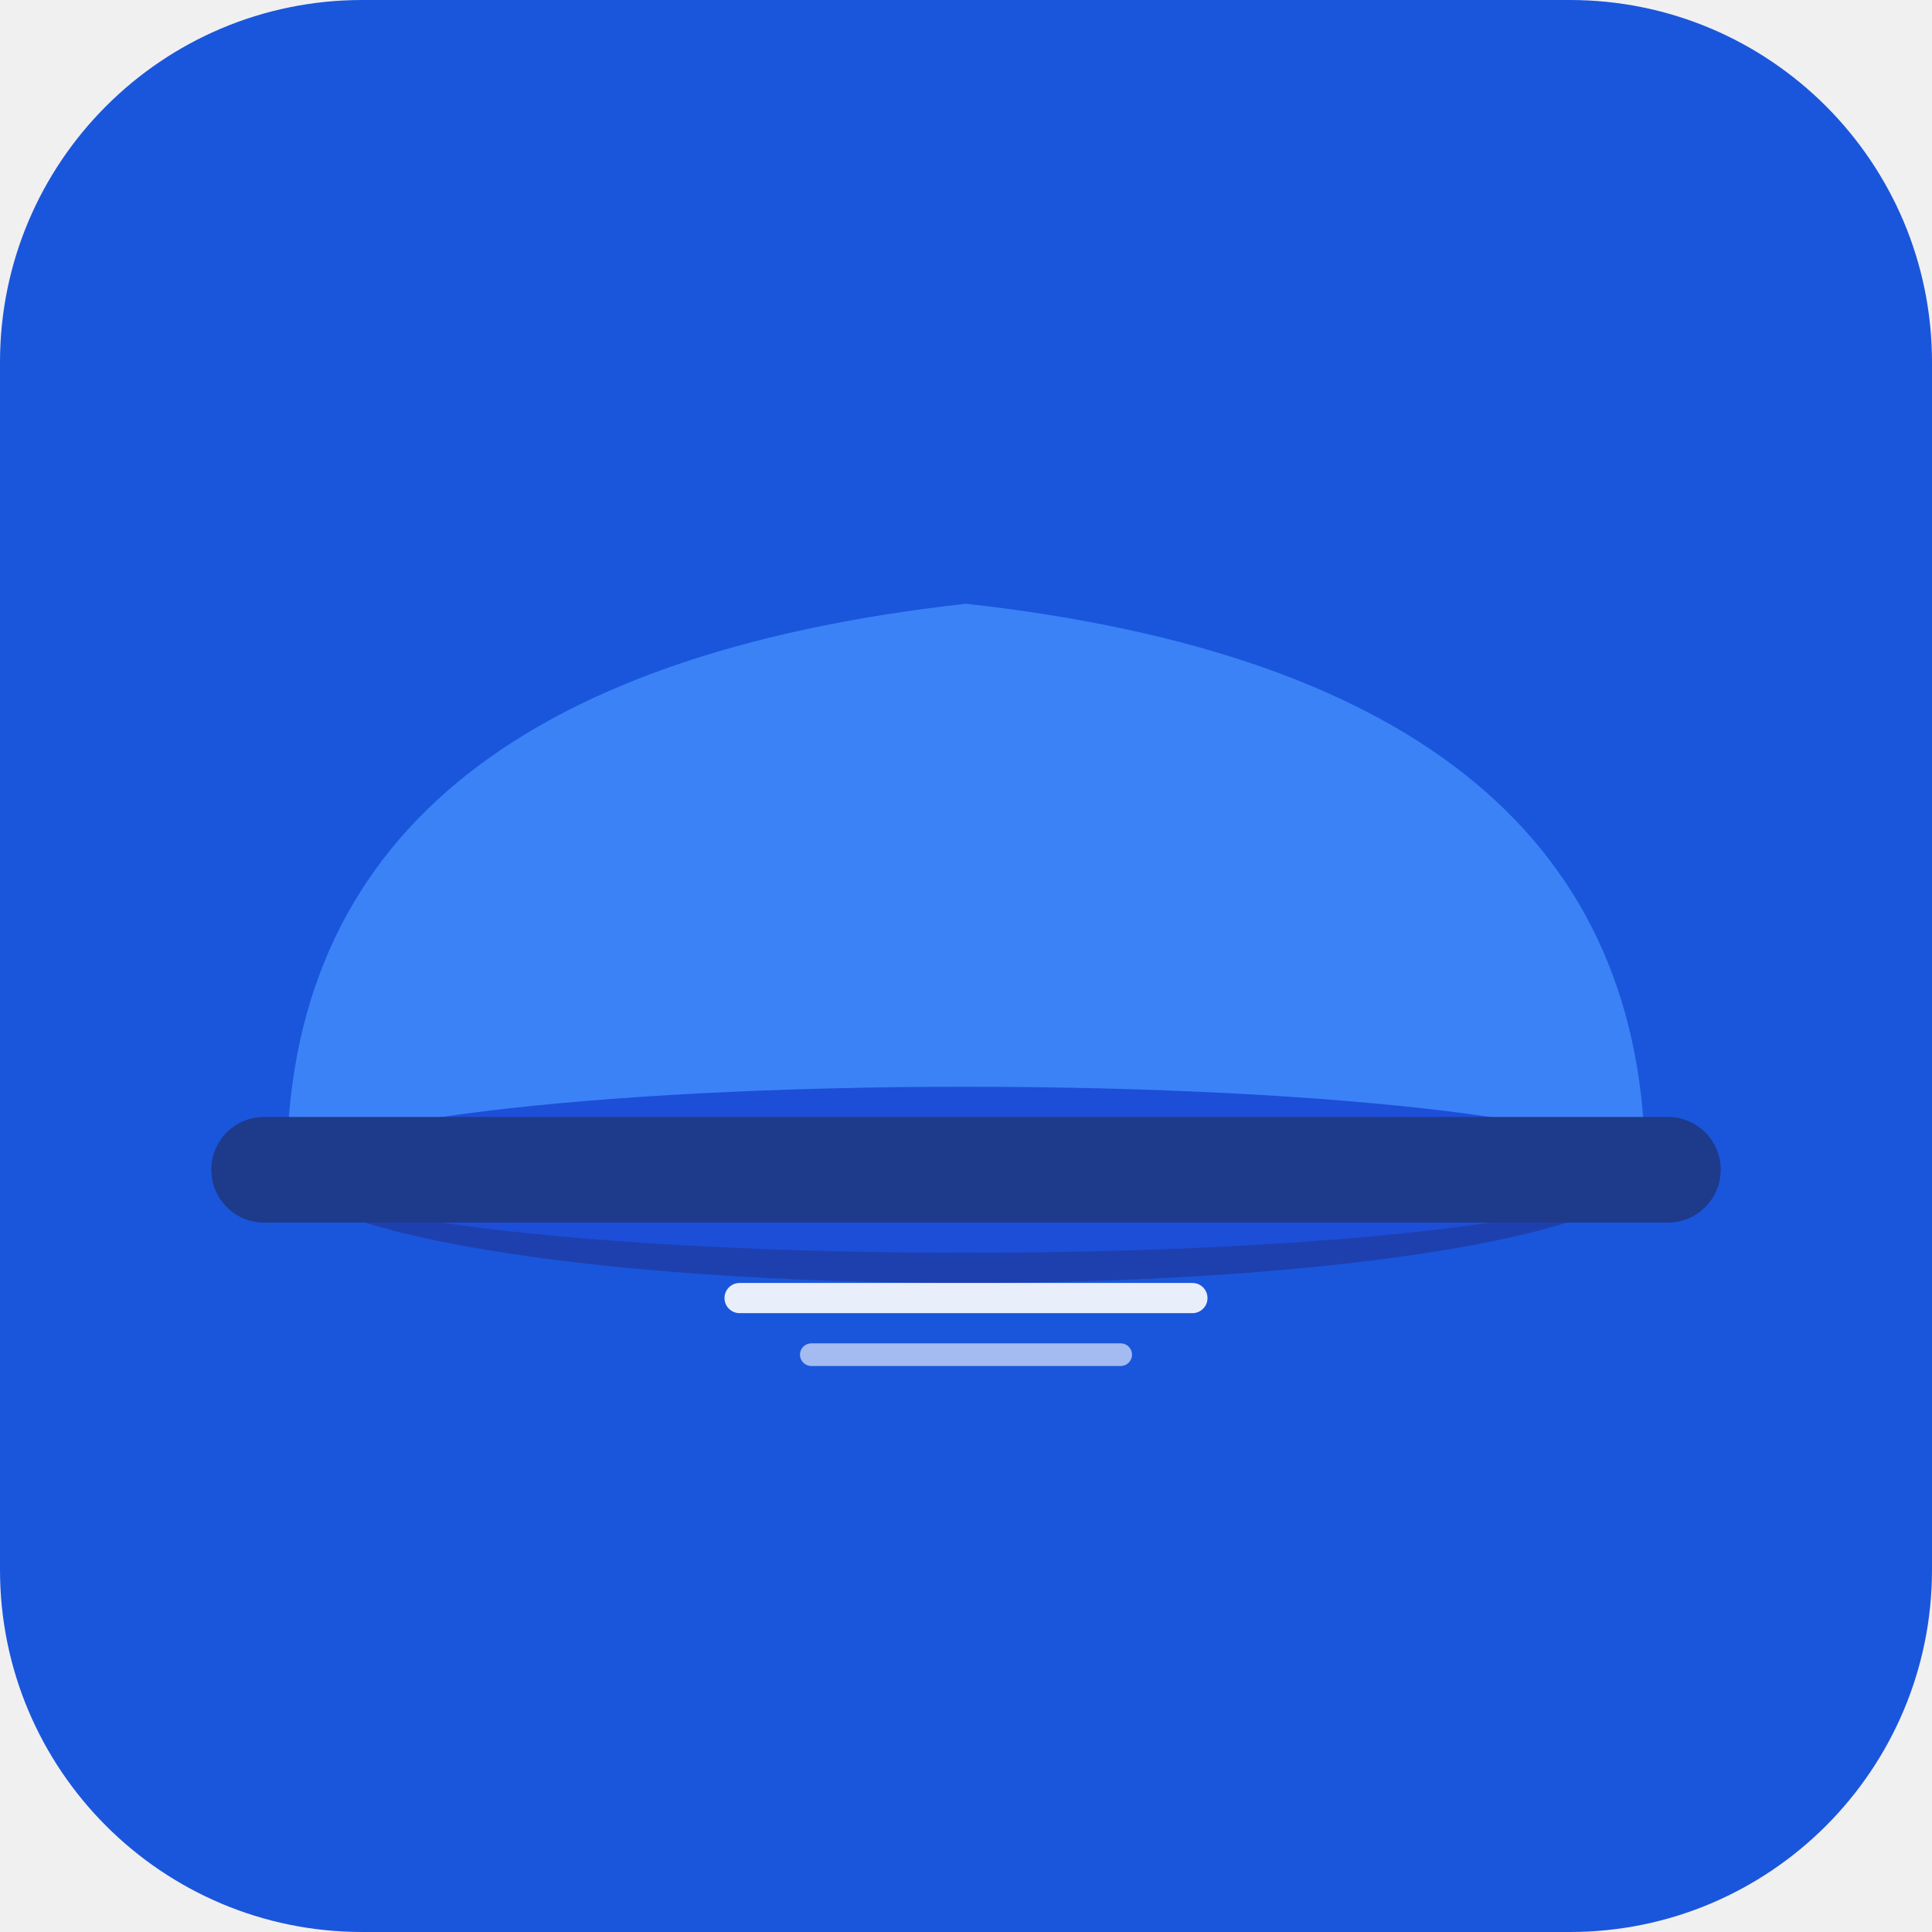
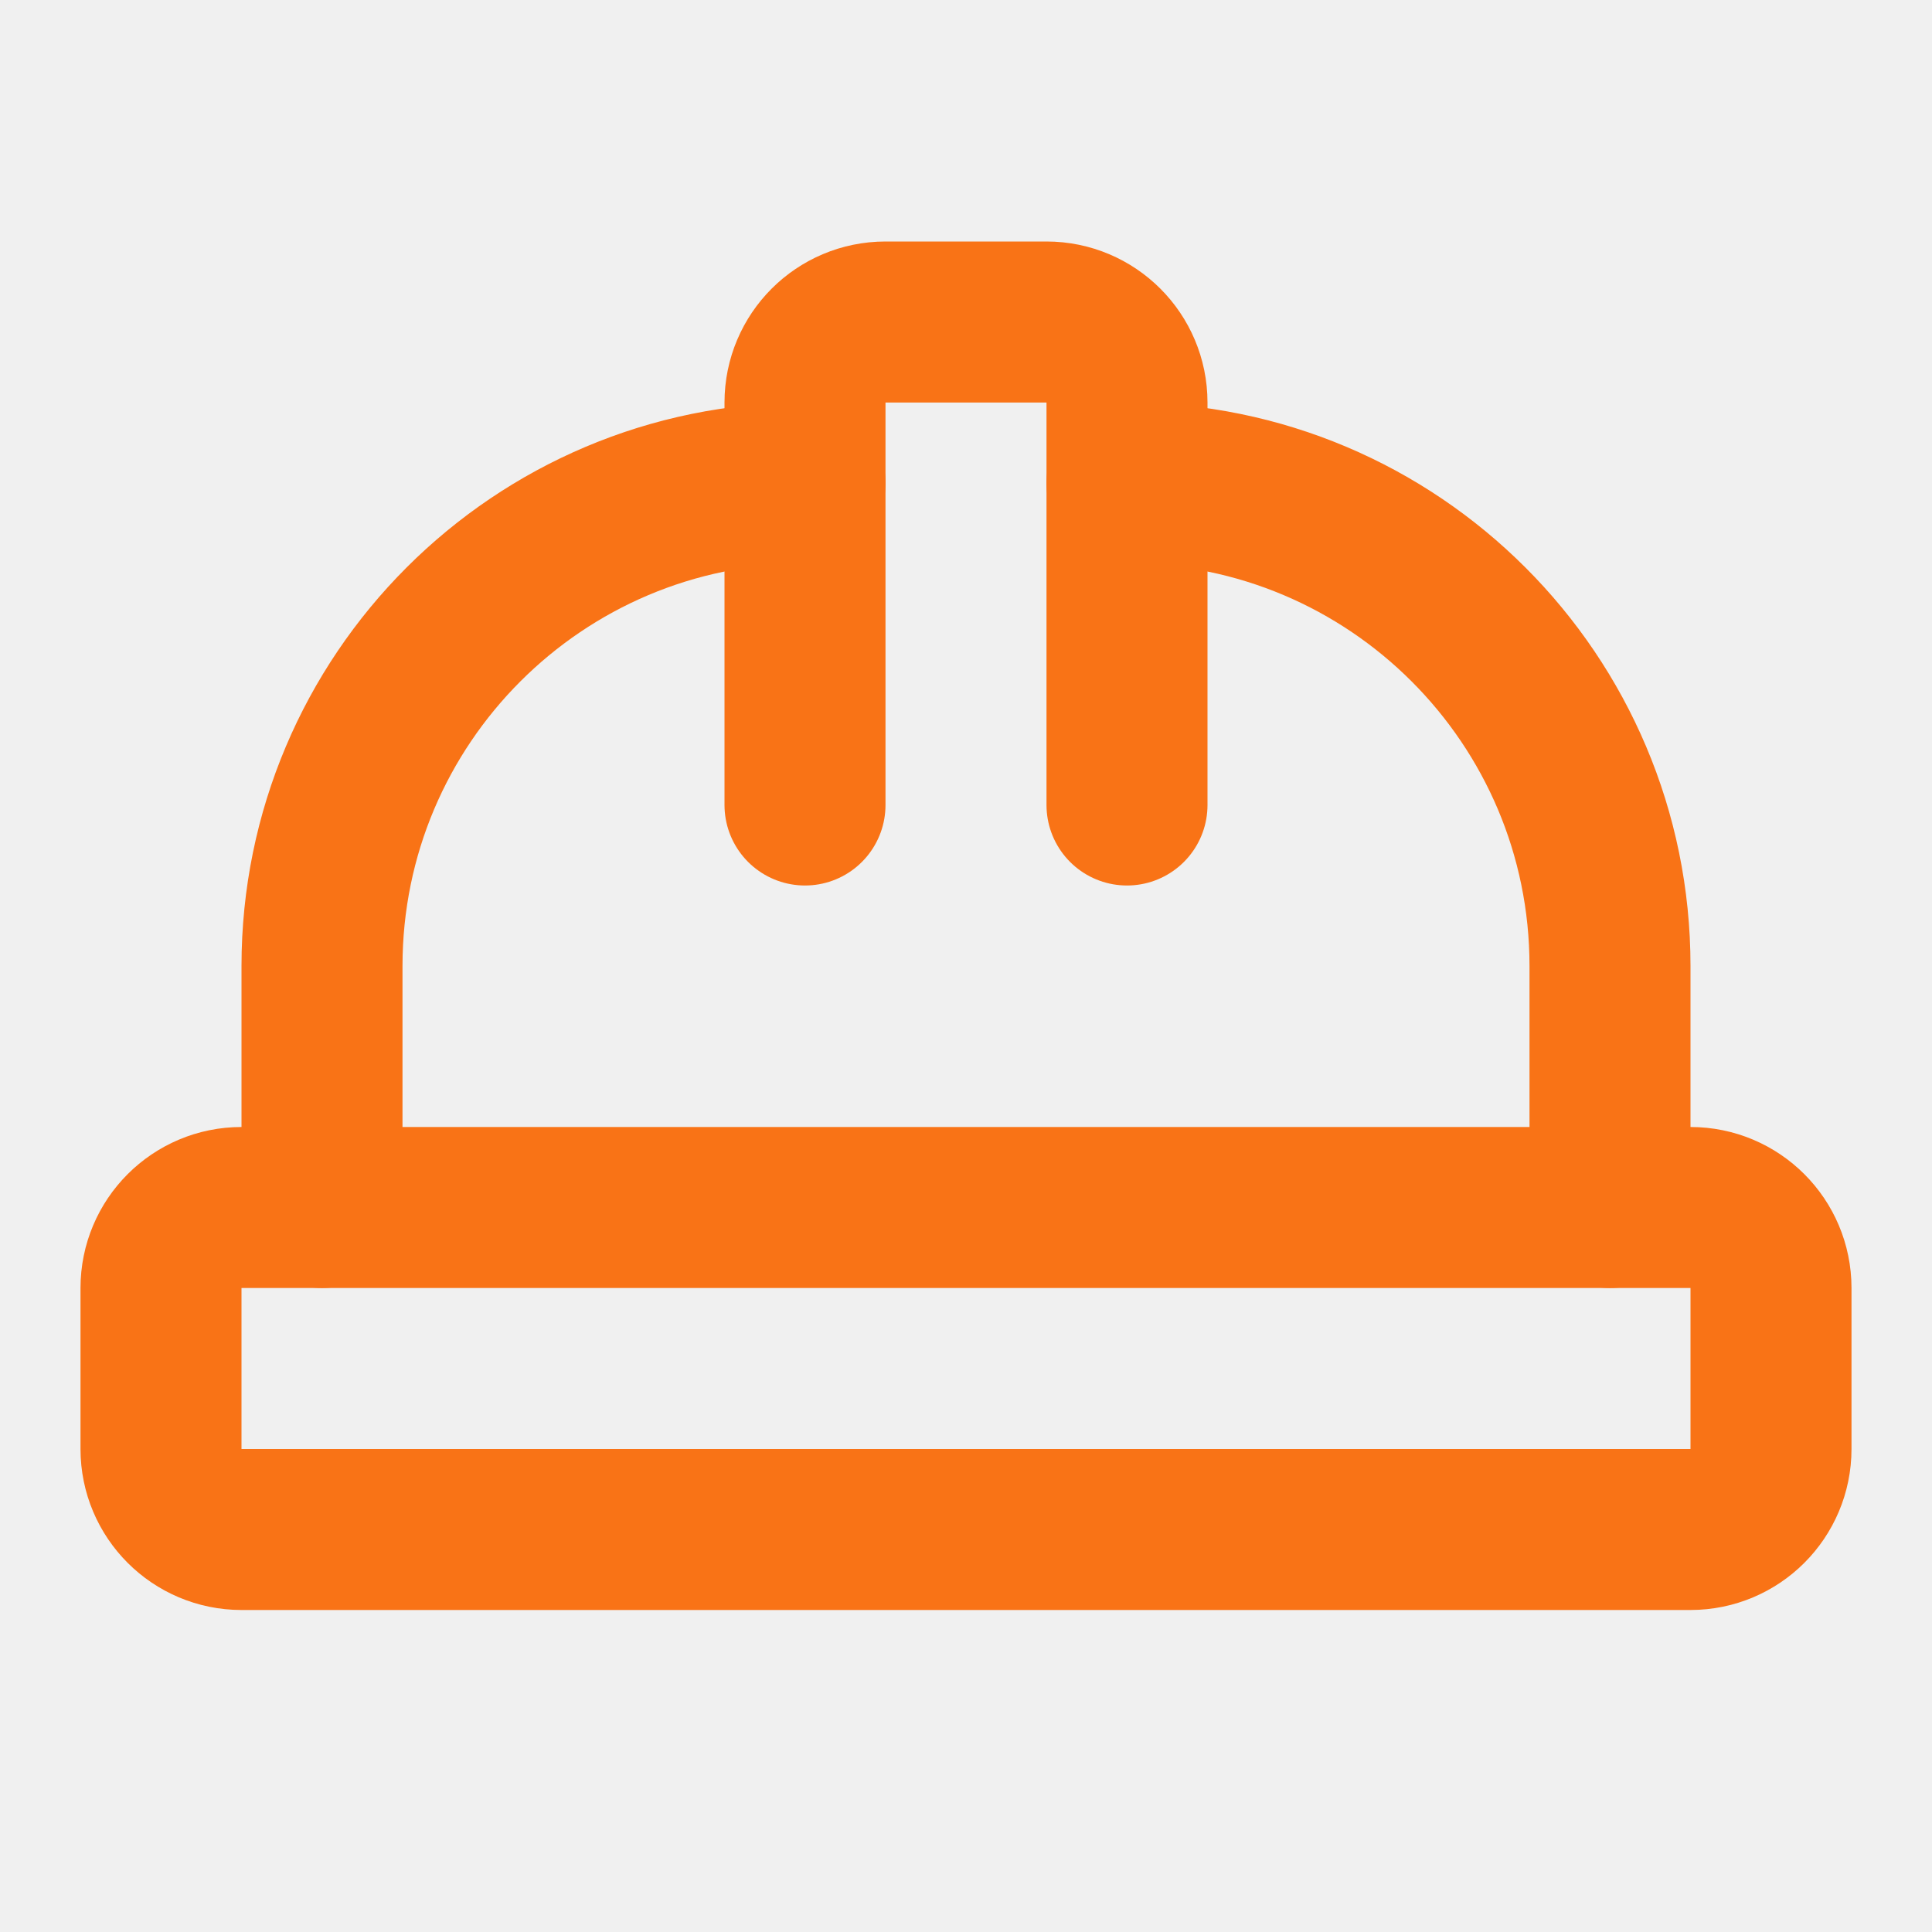
- <svg xmlns="http://www.w3.org/2000/svg" viewBox="0 0 512 512" fill="none">
-   <rect width="512" height="512" rx="96" fill="#1A56DB" />
-   <ellipse cx="256" cy="310" rx="180" ry="30" fill="#1e40af" />
-   <path d="M 76 310 Q 76 180 256 160 Q 436 180 436 310 Z" fill="#3b82f6" />
-   <ellipse cx="256" cy="310" rx="180" ry="22" fill="#1d4ed8" />
-   <rect x="56" y="296" width="400" height="28" rx="14" fill="#1e3a8a" />
-   <rect x="192" y="340" width="128" height="8" rx="4" fill="white" opacity="0.9" />
-   <rect x="212" y="356" width="88" height="6" rx="3" fill="white" opacity="0.6" />
+ <svg xmlns="http://www.w3.org/2000/svg" width="512" height="512" viewBox="0 0 24 24" fill="none" stroke="#f97316" stroke-width="2" stroke-linecap="round" stroke-linejoin="round" class="lucide lucide-hard-hat">
+   <path d="M10 10V5a1 1 0 0 1 1-1h2a1 1 0 0 1 1 1v5" />
+   <path d="M14 6a6 6 0 0 1 6 6v3" />
+   <path d="M4 15v-3a6 6 0 0 1 6-6" />
+   <rect x="2" y="15" width="20" height="4" rx="1" />
</svg>
